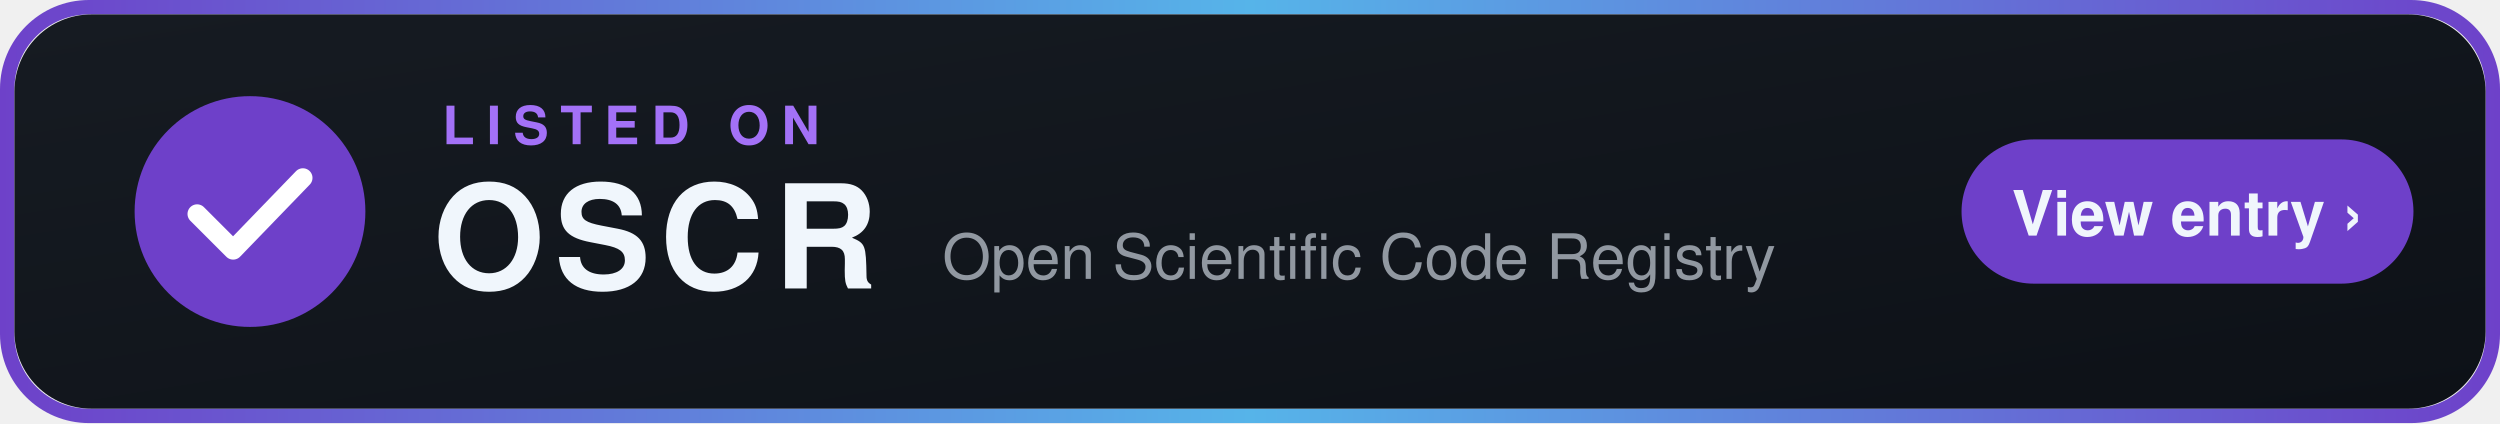
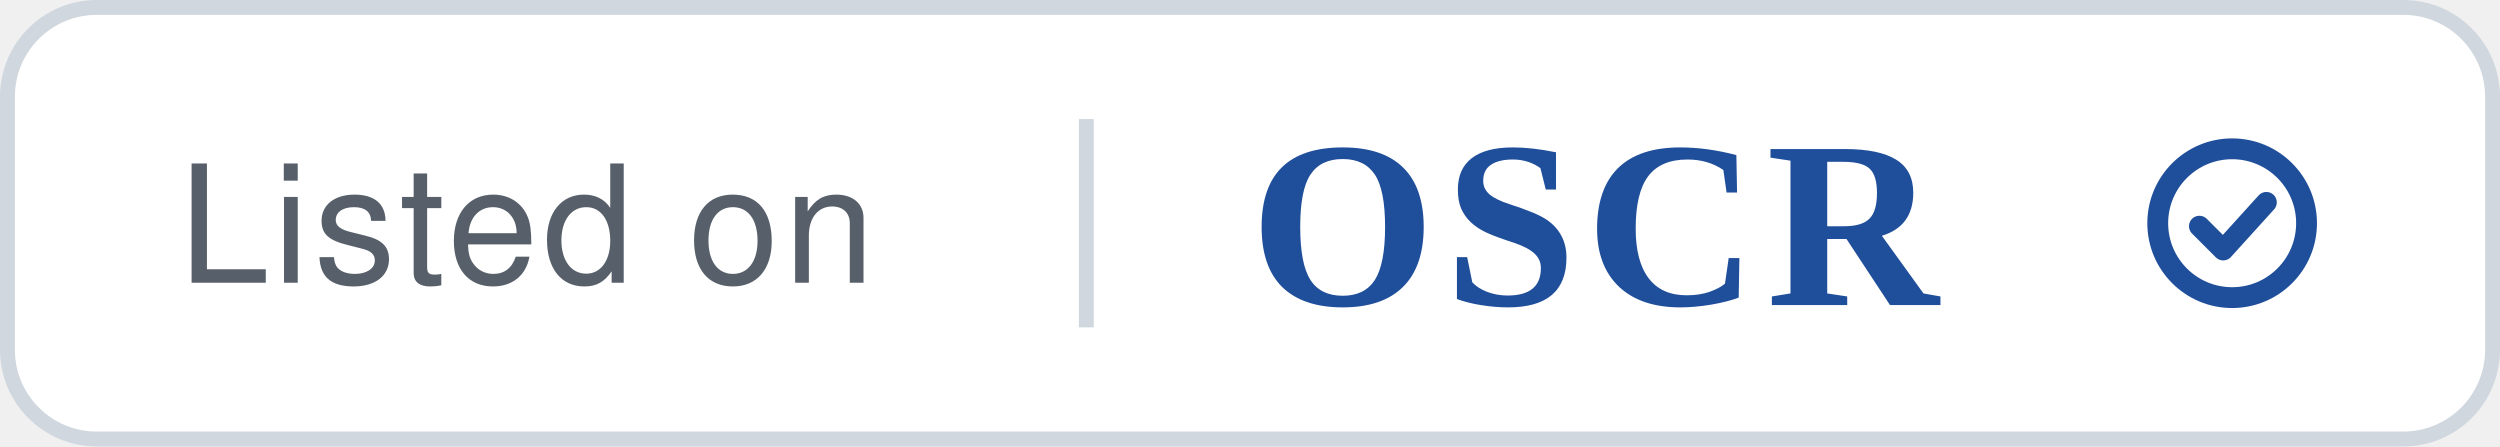
- <svg xmlns="http://www.w3.org/2000/svg" width="520" height="88" viewBox="0 0 520 88">
-   <defs>
-     <linearGradient id="edge" x1="0" y1="0" x2="1" y2="0">
-       <stop offset="0" stop-color="#6E40C9" />
-       <stop offset="0.5" stop-color="#56B4E9" />
-       <stop offset="1" stop-color="#6E40C9" />
-       <animateTransform attributeName="gradientTransform" type="translate" values="-1 0;1 0" dur="4s" repeatCount="indefinite" />
-     </linearGradient>
-     <linearGradient id="shine" x1="0" y1="0" x2="1" y2="0">
-       <stop offset="0" stop-color="#FFFFFF" stop-opacity="0" />
-       <stop offset="0.5" stop-color="#FFFFFF" stop-opacity="0.14" />
-       <stop offset="1" stop-color="#FFFFFF" stop-opacity="0" />
-     </linearGradient>
-     <linearGradient id="fill" x1="0" y1="0" x2="1" y2="1">
-       <stop offset="0" stop-color="#161B22" />
-       <stop offset="1" stop-color="#0D1117" />
-     </linearGradient>
-     <clipPath id="card">
-       <rect x="3" y="3" width="514" height="82" rx="16" />
-     </clipPath>
-   </defs>
+ <svg xmlns="http://www.w3.org/2000/svg" width="168" height="30" viewBox="0 0 168 30">
  <style>
- .big{font:800 30px 'Segoe UI',Helvetica,Arial,sans-serif;fill:#F0F6FC;letter-spacing:2px}
- .small{font:700 11px 'Segoe UI',Helvetica,Arial,sans-serif;fill:#A371F7;letter-spacing:2.5px}
- .sub{font:400 13px 'Segoe UI',Helvetica,Arial,sans-serif;fill:#9198A1}
- .go{font:600 13px 'Segoe UI',Helvetica,Arial,sans-serif;fill:#F0F6FC}
- .pulse{animation:pulse 2.4s ease-in-out infinite;transform-origin:52px 44px}
- @keyframes pulse{0%,100%{transform:scale(1);opacity:.35}50%{transform:scale(1.25);opacity:0}}
- @media (prefers-reduced-motion:reduce){.pulse{animation:none}}
+ .l{font:500 11px -apple-system,'Segoe UI',Helvetica,Arial,sans-serif;fill:#57606A;letter-spacing:.3px}
+ .o{font:700 16px Georgia,'Times New Roman',serif;fill:#1F4E9A;letter-spacing:.6px}
</style>
-   <rect x="1.5" y="1.5" width="517" height="85" rx="17" fill="none" stroke="url(#edge)" stroke-width="3" />
-   <rect x="3" y="3" width="514" height="82" rx="16" fill="url(#fill)" />
-   <g clip-path="url(#card)">
-     <rect x="-200" y="0" width="160" height="88" fill="url(#shine)" transform="skewX(-20)">
-       <animate attributeName="x" values="-200;700;700" keyTimes="0;0.45;1" dur="5s" repeatCount="indefinite" />
-     </rect>
-   </g>
-   <circle class="pulse" cx="52" cy="44" r="24" fill="#6E40C9" />
-   <circle cx="52" cy="44" r="22" fill="#6E40C9" />
-   <path d="M41 44.5l7.5 7.5 14.5-15" fill="none" stroke="#FFFFFF" stroke-width="4" stroke-linecap="round" stroke-linejoin="round" />
-   <text class="small" x="92" y="30">LISTED ON</text>
-   <text class="big" x="90" y="60">OSCR</text>
-   <text class="sub" x="196" y="58">Open Scientific Code Registry</text>
-   <rect x="408" y="29" width="94" height="30" rx="15" fill="#6E40C9" />
-   <text class="go" x="455" y="49" text-anchor="middle">View entry ›</text>
+   <rect x="0.5" y="0.5" width="167" height="29" rx="6" fill="#FFFFFF" stroke="#D0D7DE" />
+   <text class="l" x="12" y="19">Listed on</text>
+   <line x1="73" y1="8" x2="73" y2="22" stroke="#D0D7DE" />
+   <text class="o" x="84" y="20.5">OSCR</text>
+   <circle cx="150" cy="15" r="5" fill="none" stroke="#1F4E9A" stroke-width="1.4" />
+   <path d="M147.8 15.2l1.6 1.6 2.9-3.2" fill="none" stroke="#1F4E9A" stroke-width="1.4" stroke-linecap="round" stroke-linejoin="round" />
</svg>
